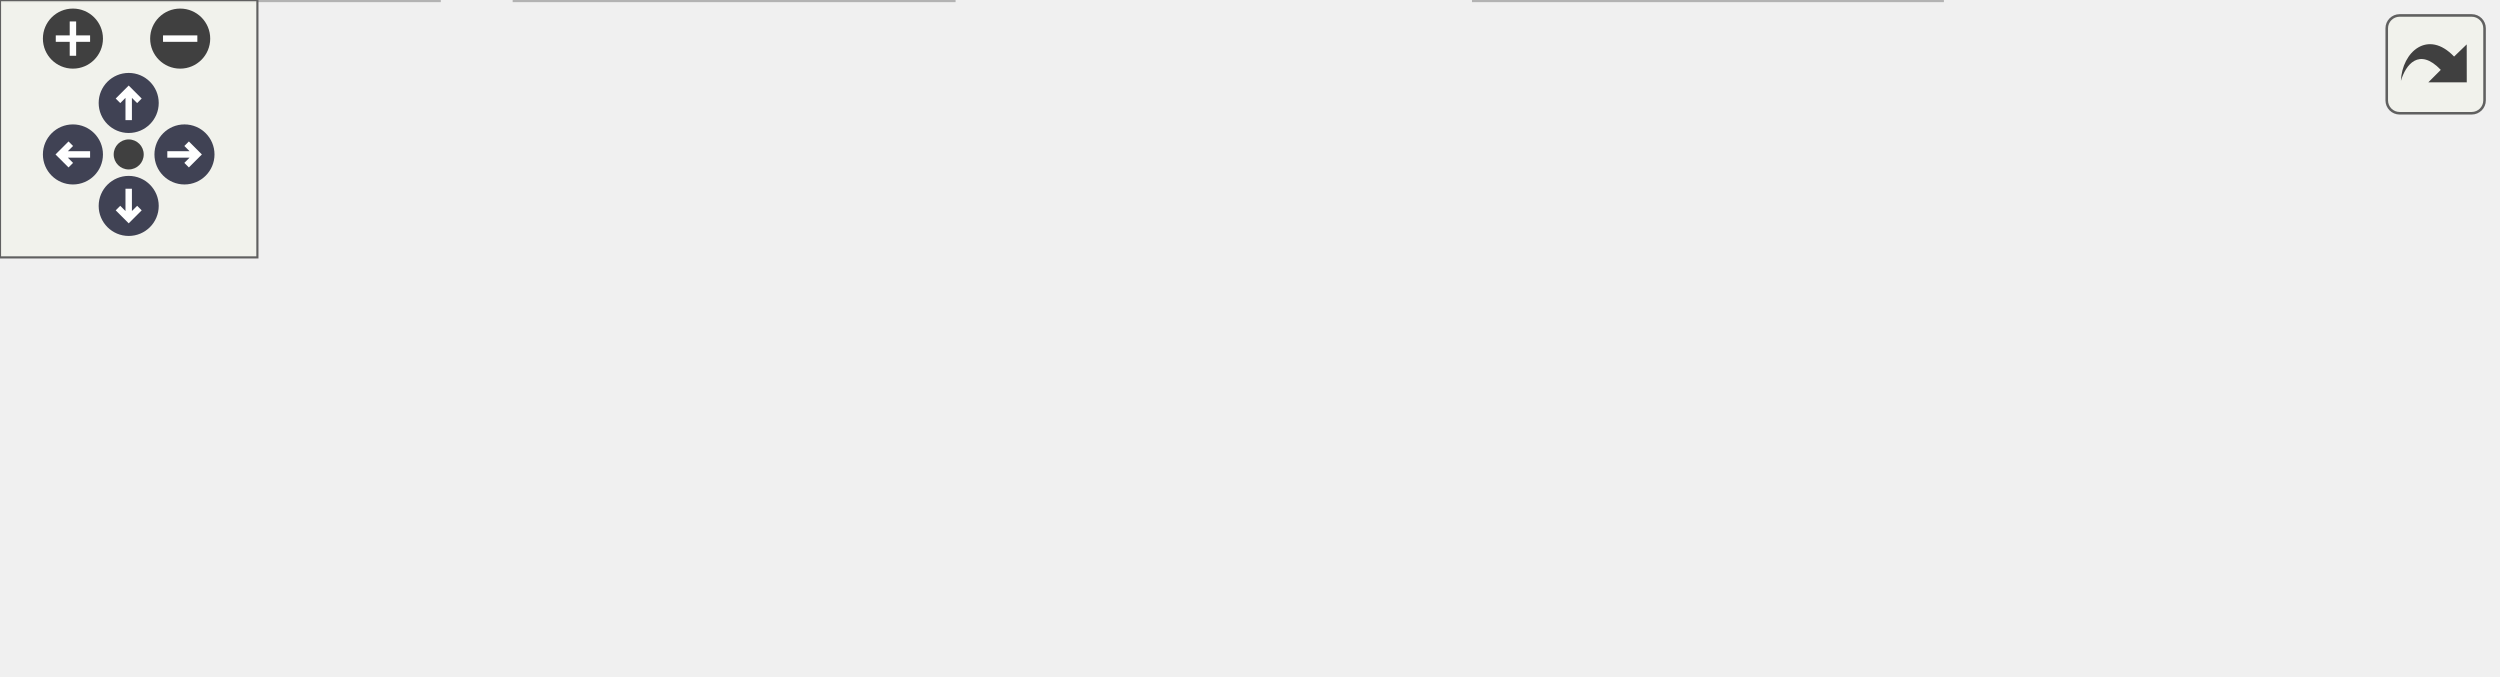
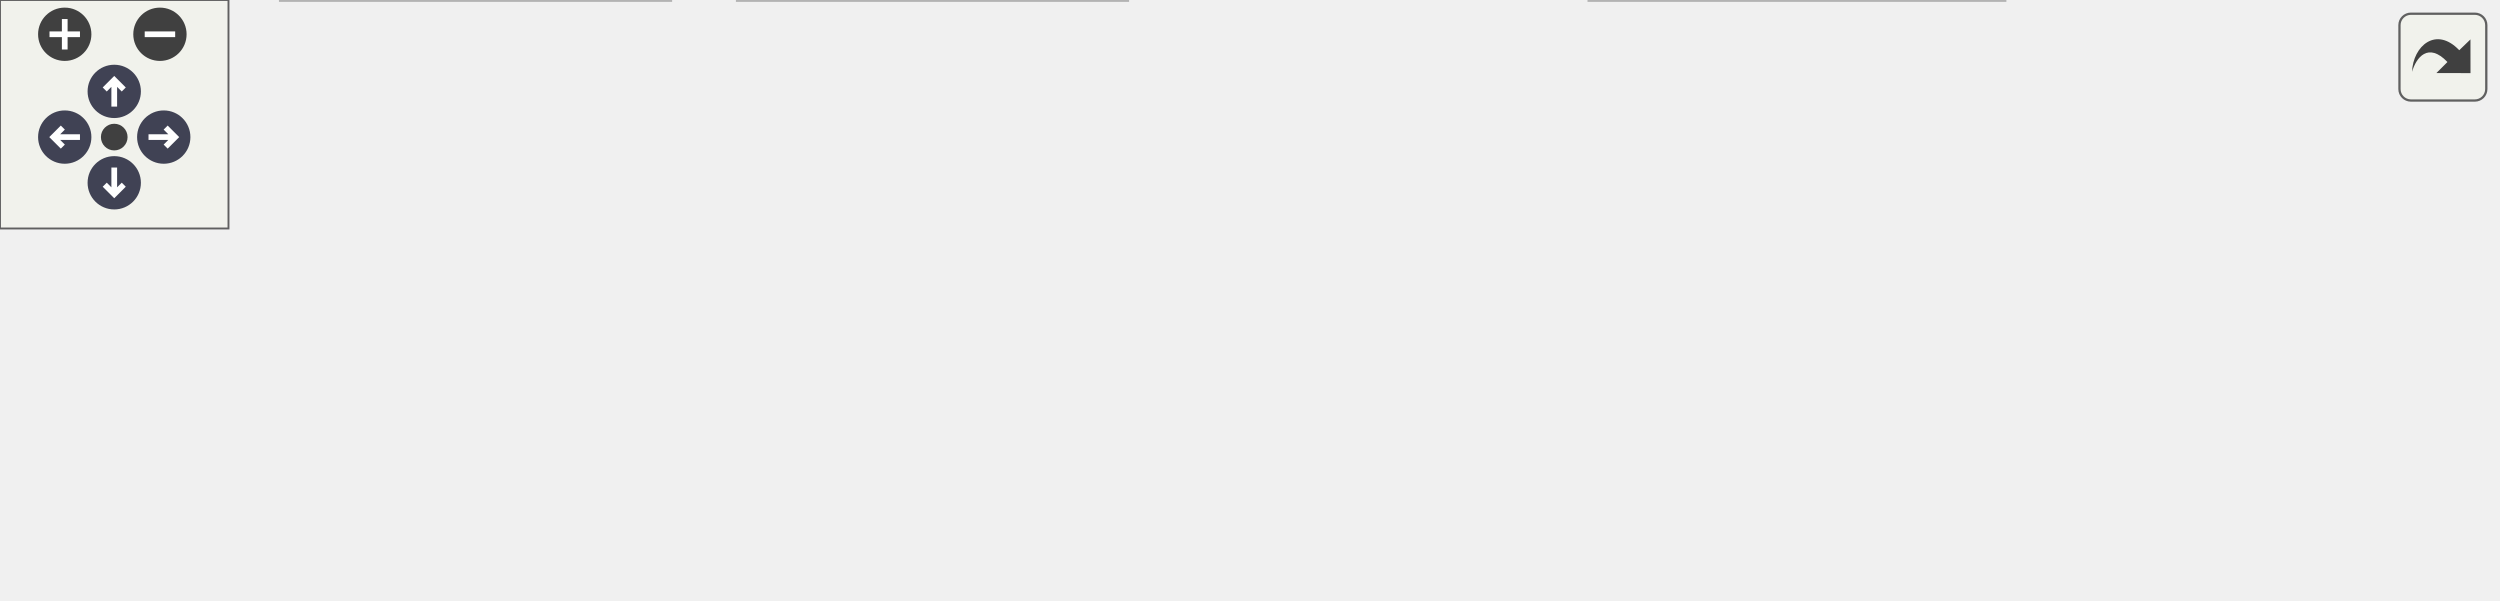
<svg xmlns="http://www.w3.org/2000/svg" xmlns:xlink="http://www.w3.org/1999/xlink" id="main" version="1.1" xml:space="preserve">
  <style type="text/css">
.node, .edge {opacity: 0.7;}
.node.selected, .edge.selected {opacity: 1;}
.edge:hover path { stroke: red; }
.edge:hover polygon { stroke: red; fill: red; }
</style>
  <defs>
    <circle id="rim" cx="0" cy="0" r="7" />
    <circle id="rim2" cx="0" cy="0" r="3.5" />
    <g id="zoomPlus">
      <use xlink:href="#rim" fill="#404040">
        <set attributeName="fill" to="#808080" begin="zoomplus.mouseover" end="zoomplus.mouseout" />
      </use>
      <path d="M-4,0h8M0,-4v8" fill="none" stroke="white" stroke-width="1.5" pointer-events="none" />
    </g>
    <g id="zoomMin">
      <use xlink:href="#rim" fill="#404040">
        <set attributeName="fill" to="#808080" begin="zoomminus.mouseover" end="zoomminus.mouseout" />
      </use>
      <path d="M-4,0h8" fill="none" stroke="white" stroke-width="1.5" pointer-events="none" />
    </g>
    <g id="arrowUp" transform="translate(30 24)">
      <use xlink:href="#rim" />
      <path pointer-events="none" fill="none" stroke="white" stroke-width="1.5" d="M0,-3.0v7 M-2.5,-0.5L0,-3.0L2.5,-0.5" />
    </g>
    <g id="arrowRight" transform="rotate(90) translate(36 -43)">
      <use xlink:href="#rim" />
      <path pointer-events="none" fill="none" stroke="white" stroke-width="1.5" d="M0,-3.0v7 M-2.5,-0.5L0,-3.0L2.5,-0.5" />
    </g>
    <g id="arrowDown" transform="rotate(180) translate(-30 -48)">
      <use xlink:href="#rim" />
      <path pointer-events="none" fill="none" stroke="white" stroke-width="1.5" d="M0,-3.0v7 M-2.5,-0.5L0,-3.0L2.5,-0.5" />
    </g>
    <g id="arrowLeft" transform="rotate(270) translate(-36 17)">
      <use xlink:href="#rim" />
      <path pointer-events="none" fill="none" stroke="white" stroke-width="1.5" d="M0,-3.0v7 M-2.5,-0.5L0,-3.0L2.5,-0.5" />
    </g>
    <g id="resetDef">
      <use xlink:href="#rim2" fill="#404040">
        <set attributeName="fill" to="#808080" begin="reset.mouseover" end="reset.mouseout" />
      </use>
    </g>
  </defs>
  <svg id="graph" class="graph">
    <g id="viewport">
      <g id="Node000001" class="node">
        <g id="a_Node000001">
          <a xlink:title="Quantities and units facade for mp-units third party implementation.">
-             <polygon fill="#999999" stroke="#666666" points="348.5,-97 217.75,-97 217.75,-66.5 348.5,-66.5 348.5,-97" />
-             <text text-anchor="start" x="225.75" y="-83.5" font-family="Helvetica,sans-Serif" font-size="10.00">/github/workspace/support</text>
-             <text text-anchor="middle" x="283.12" y="-72.25" font-family="Helvetica,sans-Serif" font-size="10.00">/unit/fcarouge/unit.hpp</text>
+             <polygon fill="#999999" stroke="#666666" points="366.25,-97 235.5,-97 235.5,-66.5 366.25,-66.5 366.25,-97" />
+             <text text-anchor="start" x="243.5" y="-83.5" font-family="Helvetica,sans-Serif" font-size="10.00">/github/workspace/support</text>
+             <text text-anchor="middle" x="300.88" y="-72.25" font-family="Helvetica,sans-Serif" font-size="10.00">/unit/fcarouge/unit.hpp</text>
          </a>
        </g>
      </g>
      <g id="Node000002" class="node">
        <g id="a_Node000002">
          <a xlink:title=" ">
-             <polygon fill="#e0e0e0" stroke="#999999" points="102.25,-30.5 0,-30.5 0,0 102.25,0 102.25,-30.5" />
-             <text text-anchor="start" x="8" y="-17" font-family="Helvetica,sans-Serif" font-size="10.00">mp-units/framework</text>
-             <text text-anchor="middle" x="51.12" y="-5.75" font-family="Helvetica,sans-Serif" font-size="10.00">/quantity.h</text>
+             <polygon fill="#e0e0e0" stroke="#999999" points="55.75,-24.88 0,-24.88 0,-5.63 55.75,-5.63 55.75,-24.88" />
+             <text text-anchor="middle" x="27.88" y="-11.38" font-family="Helvetica,sans-Serif" font-size="10.00">concepts</text>
          </a>
        </g>
      </g>
      <g id="edge1_Node000001_Node000002" class="edge">
        <g id="a_edge1_Node000001_Node000002">
          <a xlink:title=" ">
-             <path fill="none" stroke="#63b8ff" d="M230.19,-66.03C195.53,-56.4 150.07,-43.76 113.63,-33.63" />
-             <polygon fill="#63b8ff" stroke="#63b8ff" points="114.67,-30.28 104.09,-30.98 112.79,-37.03 114.67,-30.28" />
+             <path fill="none" stroke="#63b8ff" d="M235.07,-69.62C187.34,-60.85 121.5,-47.32 64.88,-30.5 63.31,-30.03 61.71,-29.53 60.11,-29.01" />
+             <polygon fill="#63b8ff" stroke="#63b8ff" points="61.61,-25.82 51.02,-25.78 59.27,-32.42 61.61,-25.82" />
          </a>
        </g>
      </g>
      <g id="Node000003" class="node">
        <g id="a_Node000003">
          <a xlink:title=" ">
-             <polygon fill="#e0e0e0" stroke="#999999" points="222.25,-30.5 120,-30.5 120,0 222.25,0 222.25,-30.5" />
-             <text text-anchor="start" x="128" y="-17" font-family="Helvetica,sans-Serif" font-size="10.00">mp-units/framework</text>
-             <text text-anchor="middle" x="171.12" y="-5.75" font-family="Helvetica,sans-Serif" font-size="10.00">/quantity_point.h</text>
+             <polygon fill="#e0e0e0" stroke="#999999" points="176,-30.5 73.75,-30.5 73.75,0 176,0 176,-30.5" />
+             <text text-anchor="start" x="81.75" y="-17" font-family="Helvetica,sans-Serif" font-size="10.00">mp-units/framework</text>
+             <text text-anchor="middle" x="124.88" y="-5.75" font-family="Helvetica,sans-Serif" font-size="10.00">/quantity.h</text>
          </a>
        </g>
      </g>
      <g id="edge2_Node000001_Node000003" class="edge">
        <g id="a_edge2_Node000001_Node000003">
          <a xlink:title=" ">
-             <path fill="none" stroke="#63b8ff" d="M257.71,-66.11C242.53,-57.37 223.03,-46.14 206.37,-36.55" />
-             <polygon fill="#63b8ff" stroke="#63b8ff" points="208.16,-33.54 197.75,-31.58 204.67,-39.61 208.16,-33.54" />
+             <path fill="none" stroke="#63b8ff" d="M260.94,-66.11C235.6,-56.83 202.59,-44.73 175.43,-34.78" />
+             <polygon fill="#63b8ff" stroke="#63b8ff" points="176.97,-31.62 166.38,-31.46 174.56,-38.19 176.97,-31.62" />
          </a>
        </g>
      </g>
      <g id="Node000004" class="node">
        <g id="a_Node000004">
          <a xlink:title=" ">
-             <polygon fill="#e0e0e0" stroke="#999999" points="326,-24.88 240.25,-24.88 240.25,-5.63 326,-5.63 326,-24.88" />
-             <text text-anchor="middle" x="283.12" y="-11.38" font-family="Helvetica,sans-Serif" font-size="10.00">mp-units/math.h</text>
+             <polygon fill="#e0e0e0" stroke="#999999" points="296,-30.5 193.75,-30.5 193.75,0 296,0 296,-30.5" />
+             <text text-anchor="start" x="201.75" y="-17" font-family="Helvetica,sans-Serif" font-size="10.00">mp-units/framework</text>
+             <text text-anchor="middle" x="244.88" y="-5.75" font-family="Helvetica,sans-Serif" font-size="10.00">/quantity_point.h</text>
          </a>
        </g>
      </g>
      <g id="edge3_Node000001_Node000004" class="edge">
        <g id="a_edge3_Node000001_Node000004">
          <a xlink:title=" ">
-             <path fill="none" stroke="#63b8ff" d="M283.12,-66.11C283.12,-57.33 283.12,-46.02 283.12,-36.4" />
-             <polygon fill="#63b8ff" stroke="#63b8ff" points="286.63,-36.59 283.13,-26.59 279.63,-36.59 286.63,-36.59" />
+             <path fill="none" stroke="#63b8ff" d="M288.17,-66.11C281.29,-58.2 272.65,-48.24 264.89,-39.3" />
+             <polygon fill="#63b8ff" stroke="#63b8ff" points="267.72,-37.23 258.52,-31.97 262.44,-41.82 267.72,-37.23" />
          </a>
        </g>
      </g>
      <g id="Node000005" class="node">
        <g id="a_Node000005">
          <a xlink:title=" ">
-             <polygon fill="#e0e0e0" stroke="#999999" points="452.62,-30.5 343.62,-30.5 343.62,0 452.62,0 452.62,-30.5" />
-             <text text-anchor="start" x="351.62" y="-17" font-family="Helvetica,sans-Serif" font-size="10.00">mp-units/systems/isq</text>
-             <text text-anchor="middle" x="398.12" y="-5.75" font-family="Helvetica,sans-Serif" font-size="10.00">/thermodynamics.h</text>
+             <polygon fill="#e0e0e0" stroke="#999999" points="399.75,-24.88 314,-24.88 314,-5.63 399.75,-5.63 399.75,-24.88" />
+             <text text-anchor="middle" x="356.88" y="-11.38" font-family="Helvetica,sans-Serif" font-size="10.00">mp-units/math.h</text>
          </a>
        </g>
      </g>
      <g id="edge4_Node000001_Node000005" class="edge">
        <g id="a_edge4_Node000001_Node000005">
          <a xlink:title=" ">
-             <path fill="none" stroke="#63b8ff" d="M309.22,-66.11C324.95,-57.29 345.21,-45.93 362.41,-36.28" />
-             <polygon fill="#63b8ff" stroke="#63b8ff" points="363.8,-39.51 370.81,-31.57 360.38,-33.41 363.8,-39.51" />
+             <path fill="none" stroke="#63b8ff" d="M313.58,-66.11C321.98,-56.44 333.03,-43.71 341.87,-33.54" />
+             <polygon fill="#63b8ff" stroke="#63b8ff" points="344.31,-36.06 348.22,-26.22 339.02,-31.47 344.31,-36.06" />
          </a>
        </g>
      </g>
      <g id="Node000006" class="node">
        <g id="a_Node000006">
          <a xlink:title=" ">
-             <polygon fill="#e0e0e0" stroke="#999999" points="581.75,-24.88 470.5,-24.88 470.5,-5.63 581.75,-5.63 581.75,-24.88" />
-             <text text-anchor="middle" x="526.12" y="-11.38" font-family="Helvetica,sans-Serif" font-size="10.00">mp-units/systems/si.h</text>
+             <polygon fill="#e0e0e0" stroke="#999999" points="526.38,-30.5 417.38,-30.5 417.38,0 526.38,0 526.38,-30.5" />
+             <text text-anchor="start" x="425.38" y="-17" font-family="Helvetica,sans-Serif" font-size="10.00">mp-units/systems/isq</text>
+             <text text-anchor="middle" x="471.88" y="-5.75" font-family="Helvetica,sans-Serif" font-size="10.00">/thermodynamics.h</text>
          </a>
        </g>
      </g>
      <g id="edge5_Node000001_Node000006" class="edge">
        <g id="a_edge5_Node000001_Node000006">
          <a xlink:title=" ">
-             <path fill="none" stroke="#63b8ff" d="M338.57,-66.03C381.63,-54.6 440.58,-38.96 480.83,-28.27" />
-             <polygon fill="#63b8ff" stroke="#63b8ff" points="481.68,-31.67 490.45,-25.72 479.89,-24.9 481.68,-31.67" />
+             <path fill="none" stroke="#63b8ff" d="M339.68,-66.11C364.19,-56.87 396.08,-44.84 422.4,-34.91" />
+             <polygon fill="#63b8ff" stroke="#63b8ff" points="423.39,-38.28 431.51,-31.47 420.92,-31.73 423.39,-38.28" />
+           </a>
+         </g>
+       </g>
+       <g id="Node000007" class="node">
+         <g id="a_Node000007">
+           <a xlink:title=" ">
+             <polygon fill="#e0e0e0" stroke="#999999" points="655.5,-24.88 544.25,-24.88 544.25,-5.63 655.5,-5.63 655.5,-24.88" />
+             <text text-anchor="middle" x="599.88" y="-11.38" font-family="Helvetica,sans-Serif" font-size="10.00">mp-units/systems/si.h</text>
+           </a>
+         </g>
+       </g>
+       <g id="edge6_Node000001_Node000007" class="edge">
+         <g id="a_edge6_Node000001_Node000007">
+           <a xlink:title=" ">
+             <path fill="none" stroke="#63b8ff" d="M366.75,-66.82C413.88,-56.81 478.81,-42.95 535.88,-30.5 539.89,-29.62 544.05,-28.71 548.23,-27.79" />
+             <polygon fill="#63b8ff" stroke="#63b8ff" points="548.77,-31.25 557.78,-25.67 547.26,-24.42 548.77,-31.25" />
          </a>
        </g>
      </g>
    </g>
  </svg>
  <g id="navigator" transform="translate(0 0)" fill="#404254">
    <rect fill="#f2f5e9" fill-opacity="0.5" stroke="#606060" stroke-width=".5" x="0" y="0" width="60" height="60" />
    <use id="zoomplus" xlink:href="#zoomPlus" x="17" y="9" />
    <use id="zoomminus" xlink:href="#zoomMin" x="42" y="9" />
    <use id="reset" xlink:href="#resetDef" x="30" y="36" />
    <use id="arrowup" xlink:href="#arrowUp" x="0" y="0" />
    <use id="arrowright" xlink:href="#arrowRight" x="0" y="0" />
    <use id="arrowdown" xlink:href="#arrowDown" x="0" y="0" />
    <use id="arrowleft" xlink:href="#arrowLeft" x="0" y="0" />
  </g>
  <svg viewBox="0 0 15 15" width="100%" height="30px" preserveAspectRatio="xMaxYMin meet">
    <g id="arrow_out" transform="scale(0.3 0.3)">
      <a xlink:href="unit_8hpp__incl_org.svg" target="_base">
        <rect id="button" ry="5" rx="5" y="6" x="6" height="38" width="38" fill="#f2f5e9" fill-opacity="0.5" stroke="#606060" stroke-width="1.0" />
        <path id="arrow" d="M 11.5,31.437 C 11.94,20.098 22.043,11.323 32.159,21.979 L 37.069,17.246 C 37.069,17.246 37.088,32 37.088,32 L 22.16,31.978 C 22.16,31.978 26.998,27.14 26.998,27.14 C 18.529,18.264 13.292,25.23 11.5,31.437 z" style="fill:#404040;" />
      </a>
    </g>
  </svg>
  <style type="text/css">

[data-mouse-over-selected='false'] { opacity: 0.7; }
[data-mouse-over-selected='true']  { opacity: 1.0; }

</style>
</svg>
